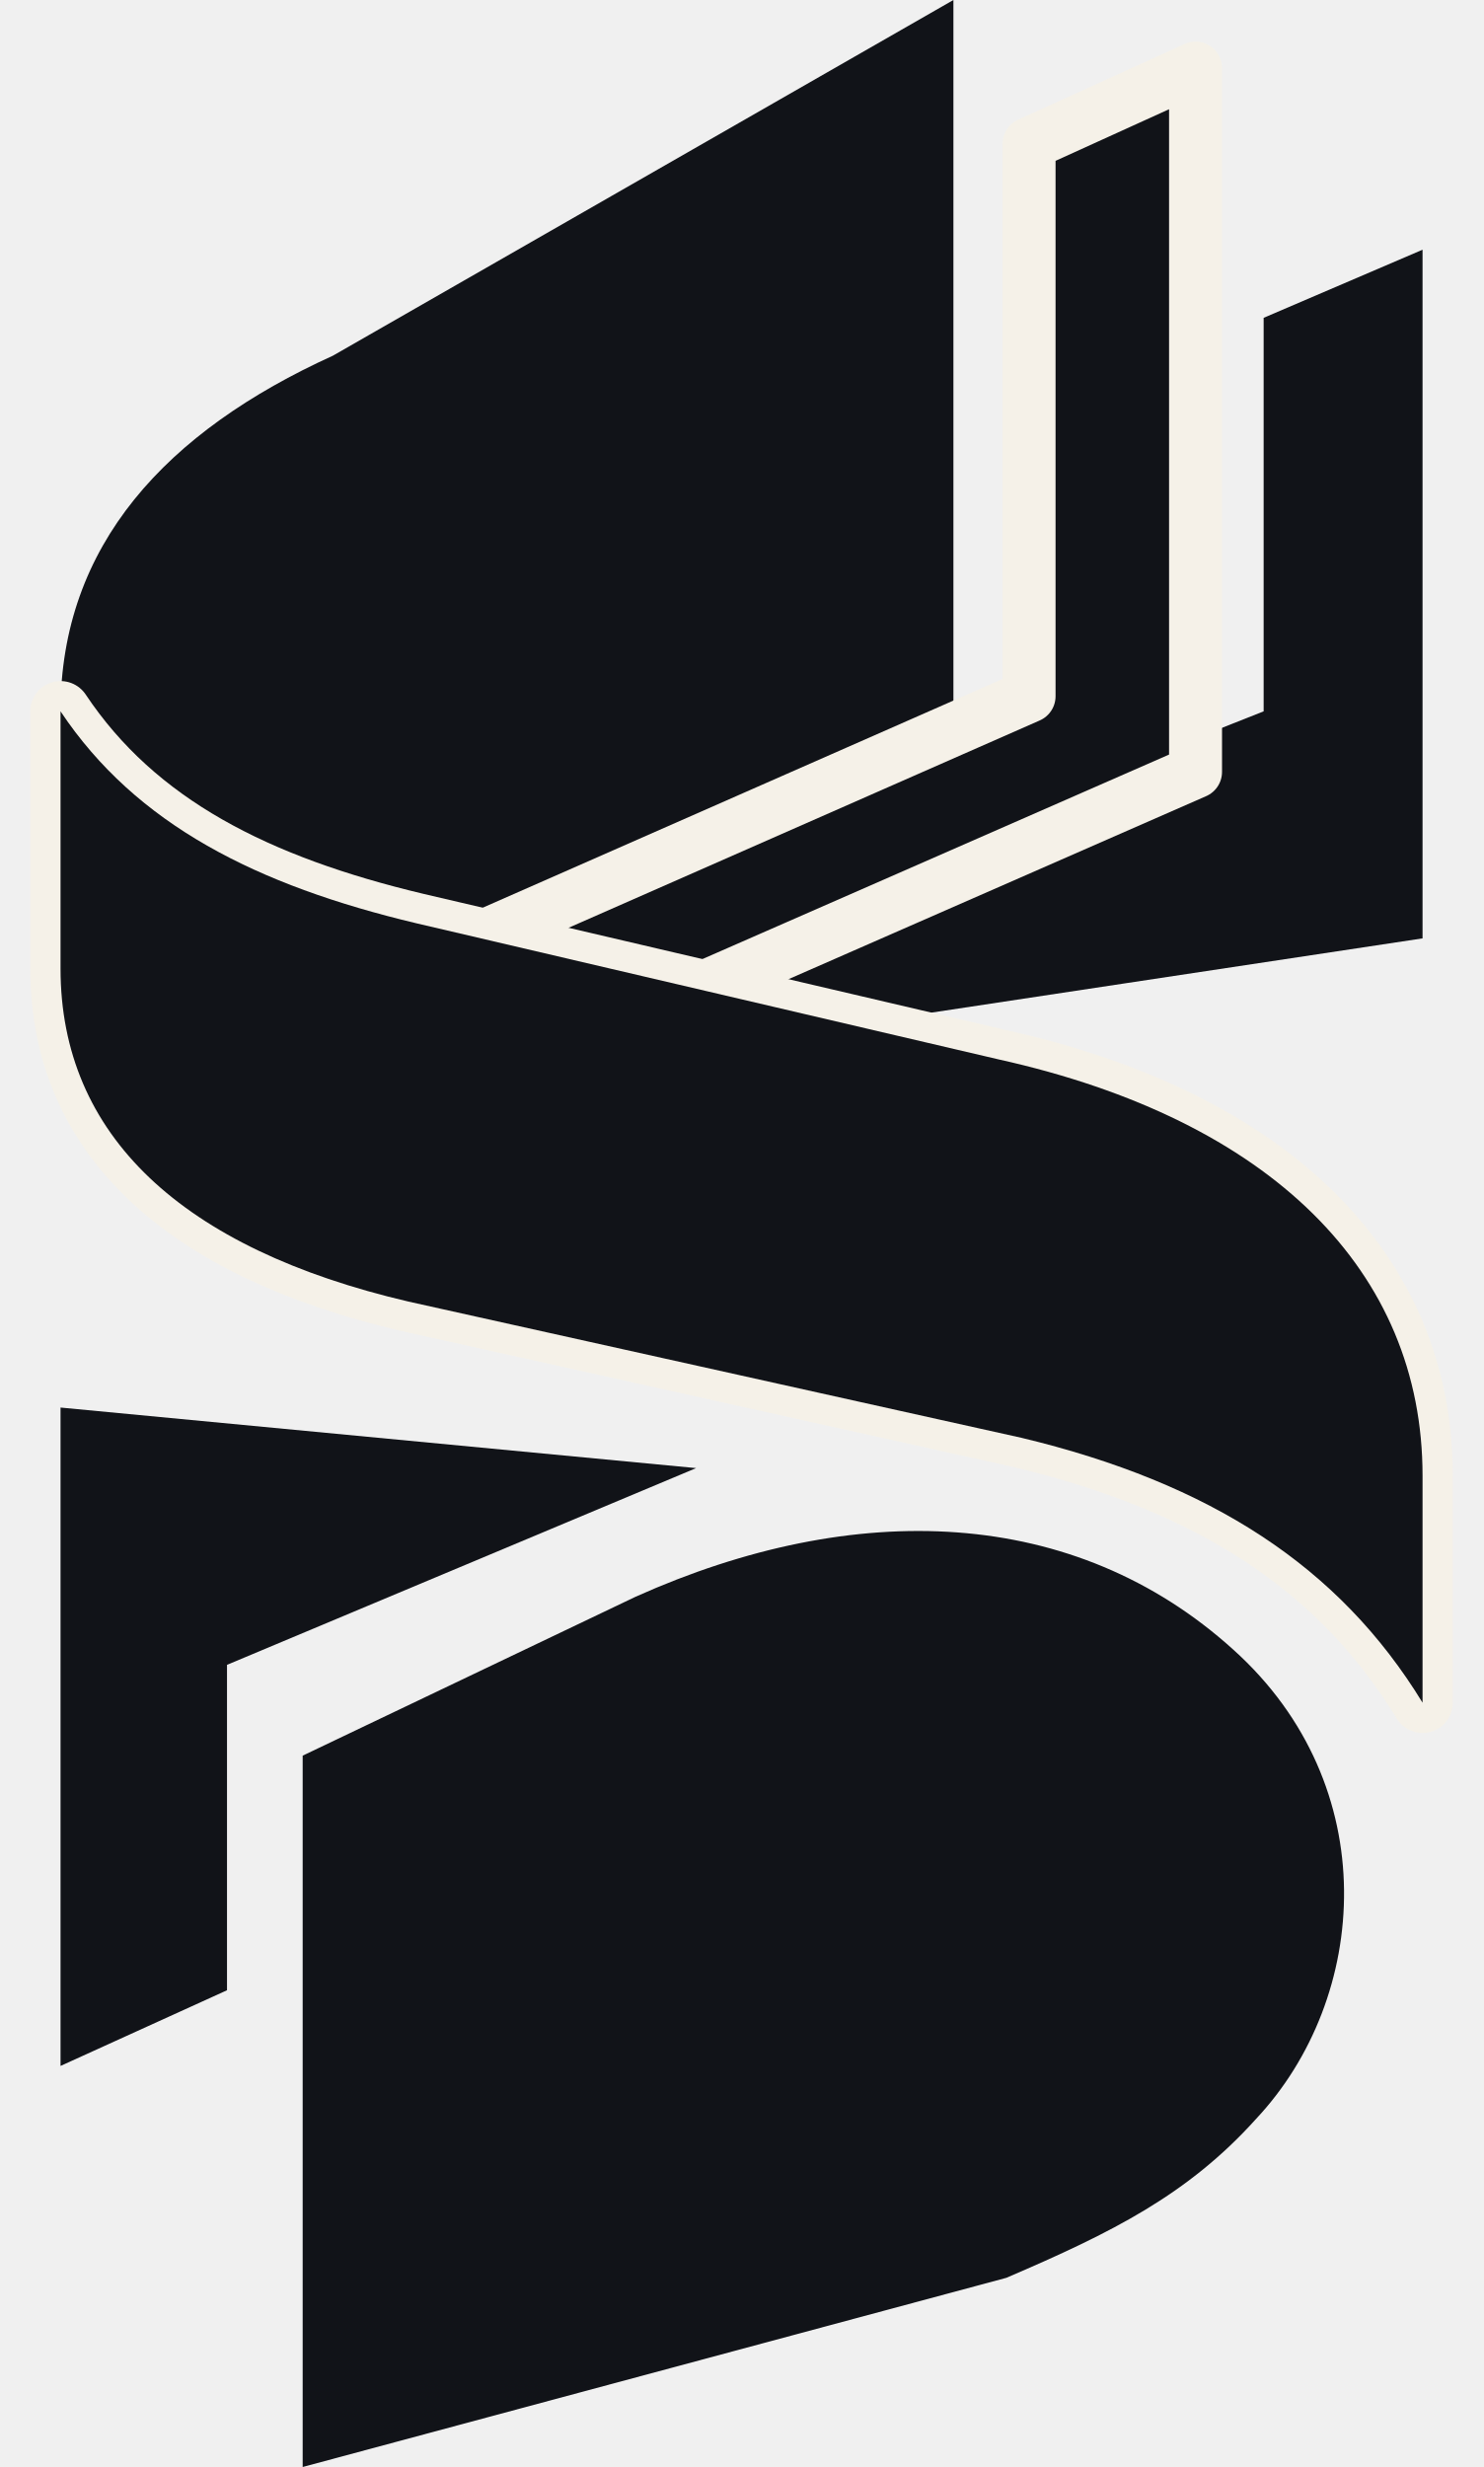
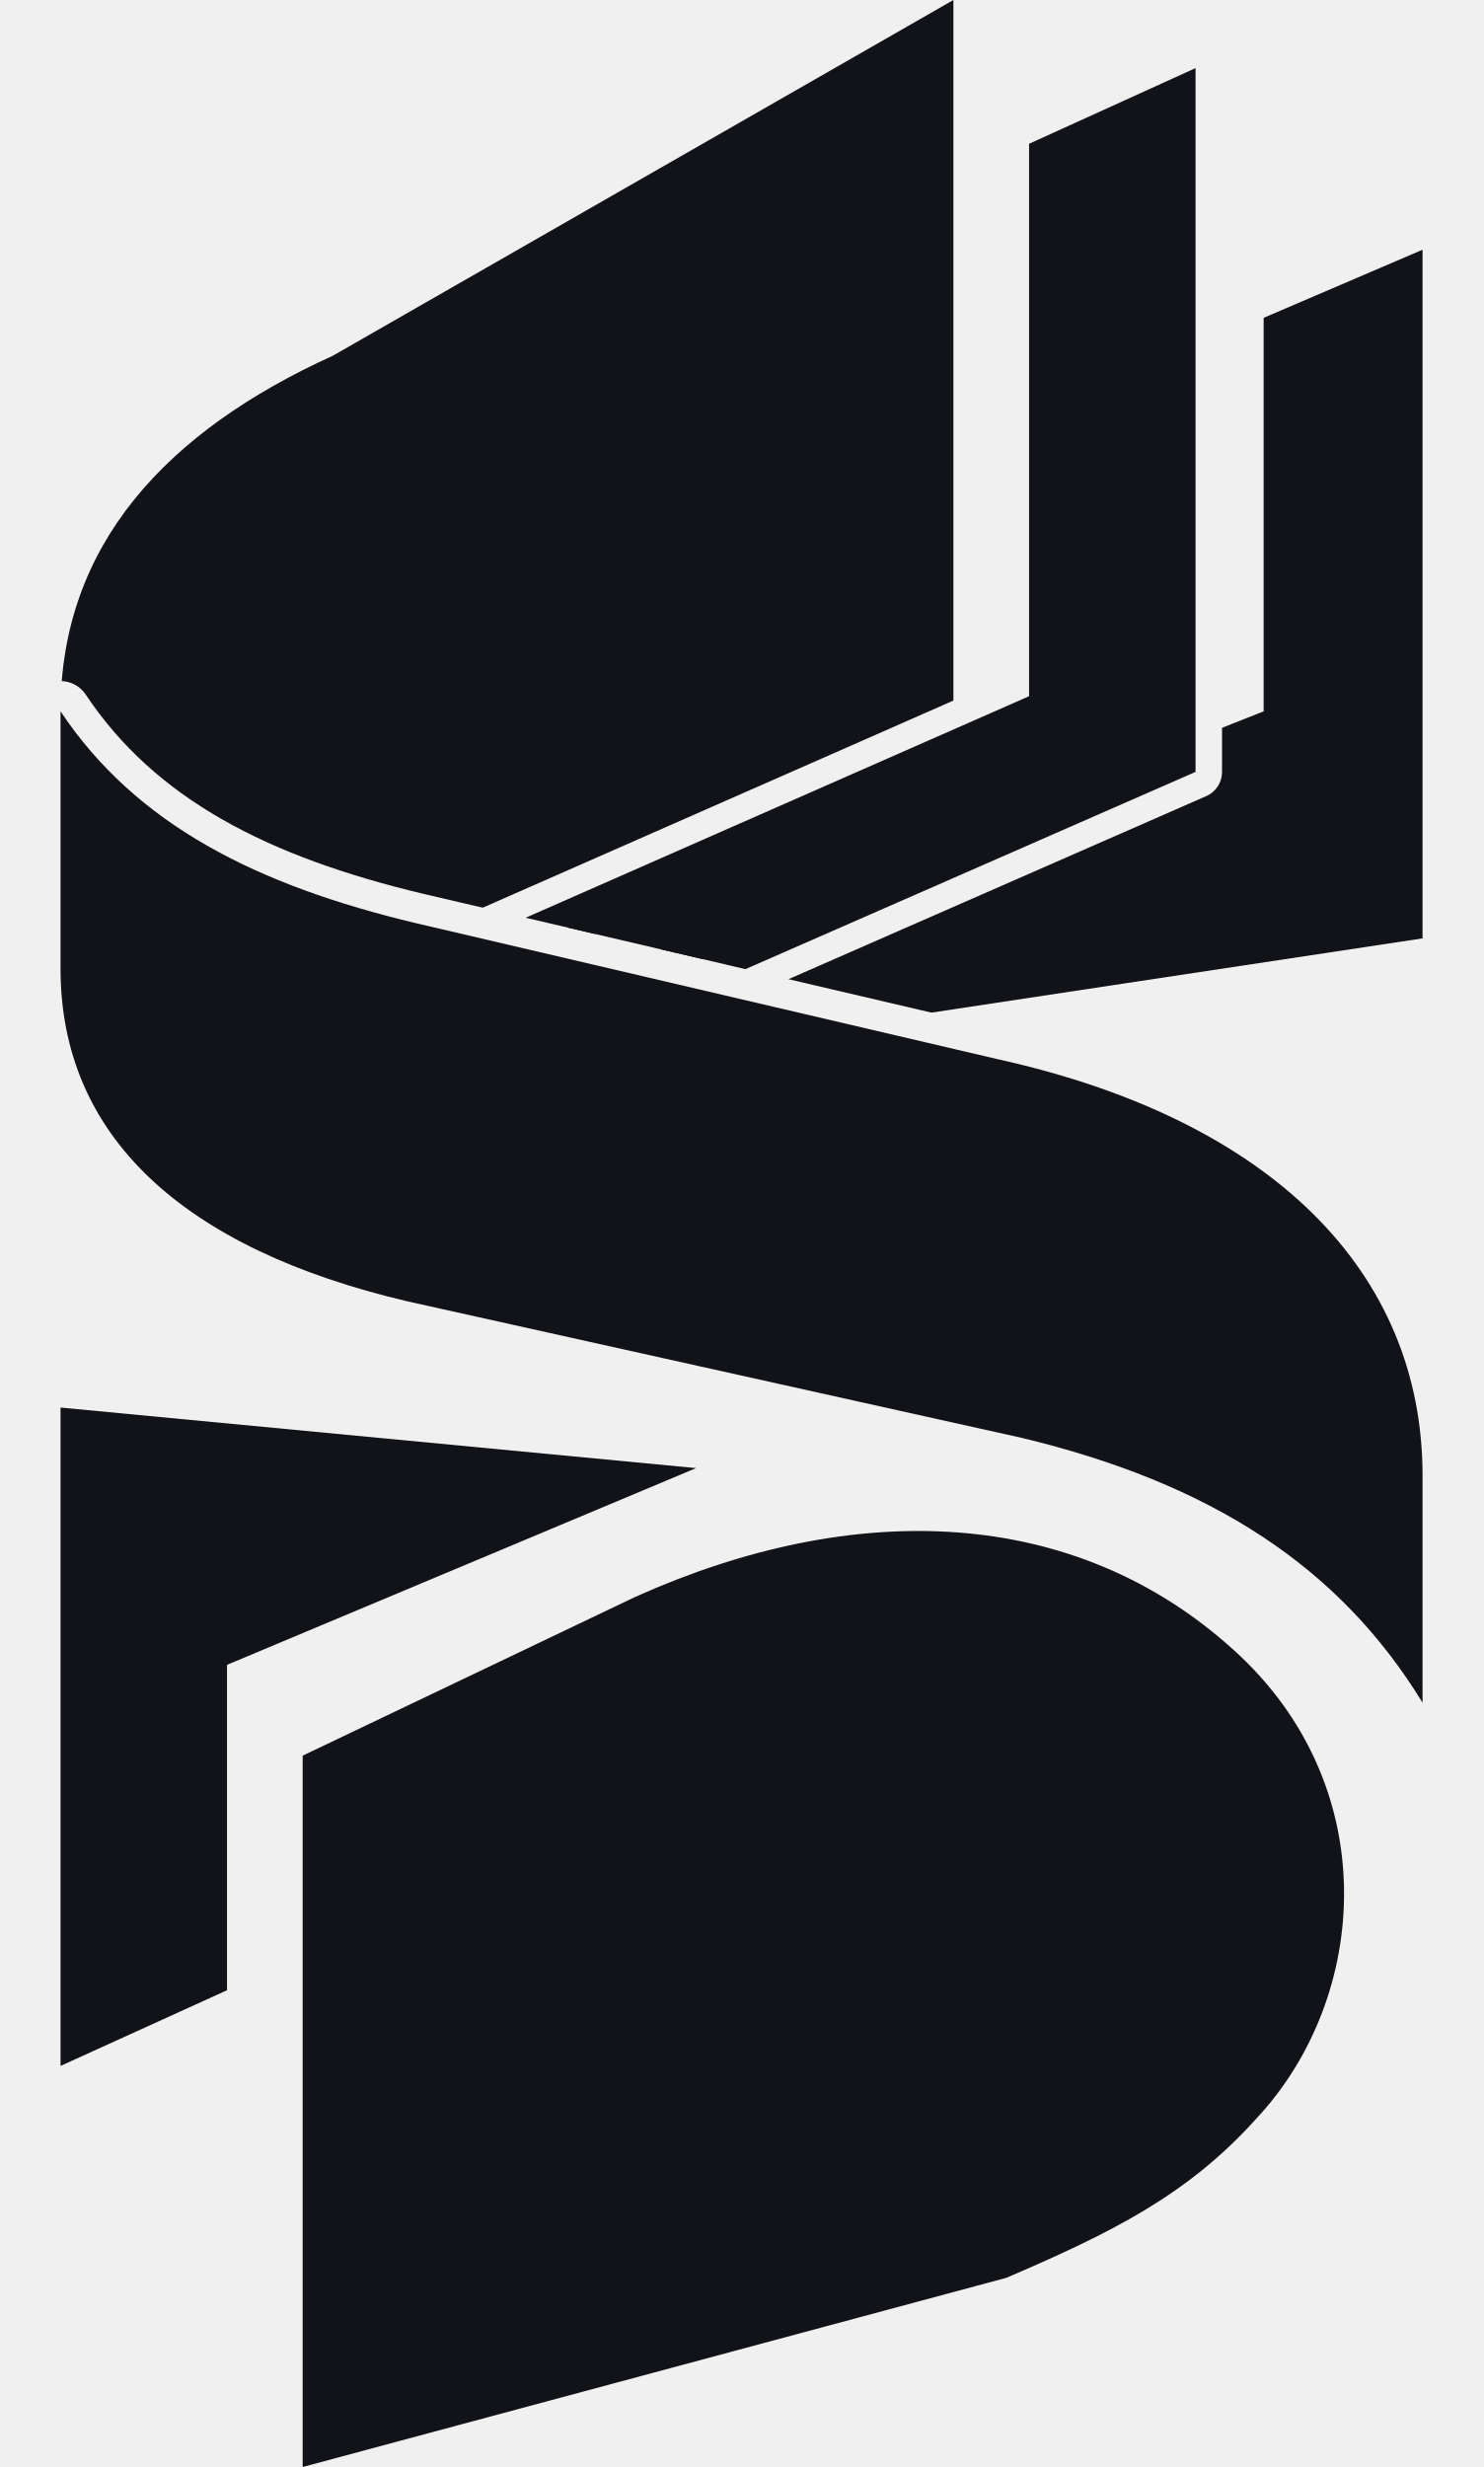
<svg xmlns="http://www.w3.org/2000/svg" viewBox="0 0 196 326" role="img" aria-labelledby="title">
-   <path fill="#111318" d="M126 0v102l-53 24C42 140 8 124 8 94 8 72 22 57 44 47L126 0Z" />
-   <path fill="#111318" d="M167 42l21-9v91l-86 13-26-7 91-36V42Z" />
-   <path fill="#111318" stroke="#F5F1E8" stroke-width="7" stroke-linejoin="round" d="M136 19l22-10v93l-89 39-8-16 75-33V19Z" />
-   <path fill="#111318" d="M8 186l84 8-62 26v43L8 273v-87Z" />
-   <path fill="#111318" d="M40 232l44-21c29-13 58-12 79 7 20 18 18 46 3 62-9 10-19 15-33 21l-93 25v-94Z" />
-   <path fill="#F5F1E8" stroke="#F5F1E8" stroke-width="8" stroke-linejoin="round" d="M8 94c10 15 26 23 47 28l77 18c36 8 56 28 56 55v30c-11-18-28-29-53-35l-81-18C24 165 8 150 8 128V94Z" />
+   <defs>
+     <mask id="underlay" maskUnits="userSpaceOnUse" x="0" y="0" width="196" height="326">
+       <rect width="196" height="326" fill="#fff" />
+       <path fill="none" stroke="#000" stroke-width="7" stroke-linejoin="round" d="M136 19l22-10v93l-89 39-8-16 75-33V19Z" />
+       <path fill="none" stroke="#000" stroke-width="8" stroke-linejoin="round" d="M8 94c10 15 26 23 47 28l77 18c36 8 56 28 56 55v30c-11-18-28-29-53-35l-81-18C24 165 8 150 8 128V94Z" />
+     </mask>
+     <mask id="ribbon-gap" maskUnits="userSpaceOnUse" x="0" y="0" width="196" height="326">
+       <rect width="196" height="326" fill="#fff" />
+       <path fill="none" stroke="#000" stroke-width="8" stroke-linejoin="round" d="M8 94c10 15 26 23 47 28l77 18c36 8 56 28 56 55v30c-11-18-28-29-53-35l-81-18C24 165 8 150 8 128V94Z" />
+     </mask>
+   </defs>
+   <g mask="url(#underlay)" fill="#111318">
+     <path d="M126 0v102l-53 24C42 140 8 124 8 94 8 72 22 57 44 47L126 0Z" />
+     <path d="M167 42l21-9v91l-86 13-26-7 91-36V42Z" />
+     <path d="M8 186l84 8-62 26v43L8 273v-87Z" />
+     <path d="M40 232l44-21c29-13 58-12 79 7 20 18 18 46 3 62-9 10-19 15-33 21l-93 25v-94Z" />
+   </g>
+   <path mask="url(#ribbon-gap)" fill="#111318" d="M136 19l22-10v93l-89 39-8-16 75-33V19Z" />
  <path fill="#111318" d="M8 94c10 15 26 23 47 28l77 18c36 8 56 28 56 55v30c-11-18-28-29-53-35l-81-18C24 165 8 150 8 128V94Z" />
</svg>
